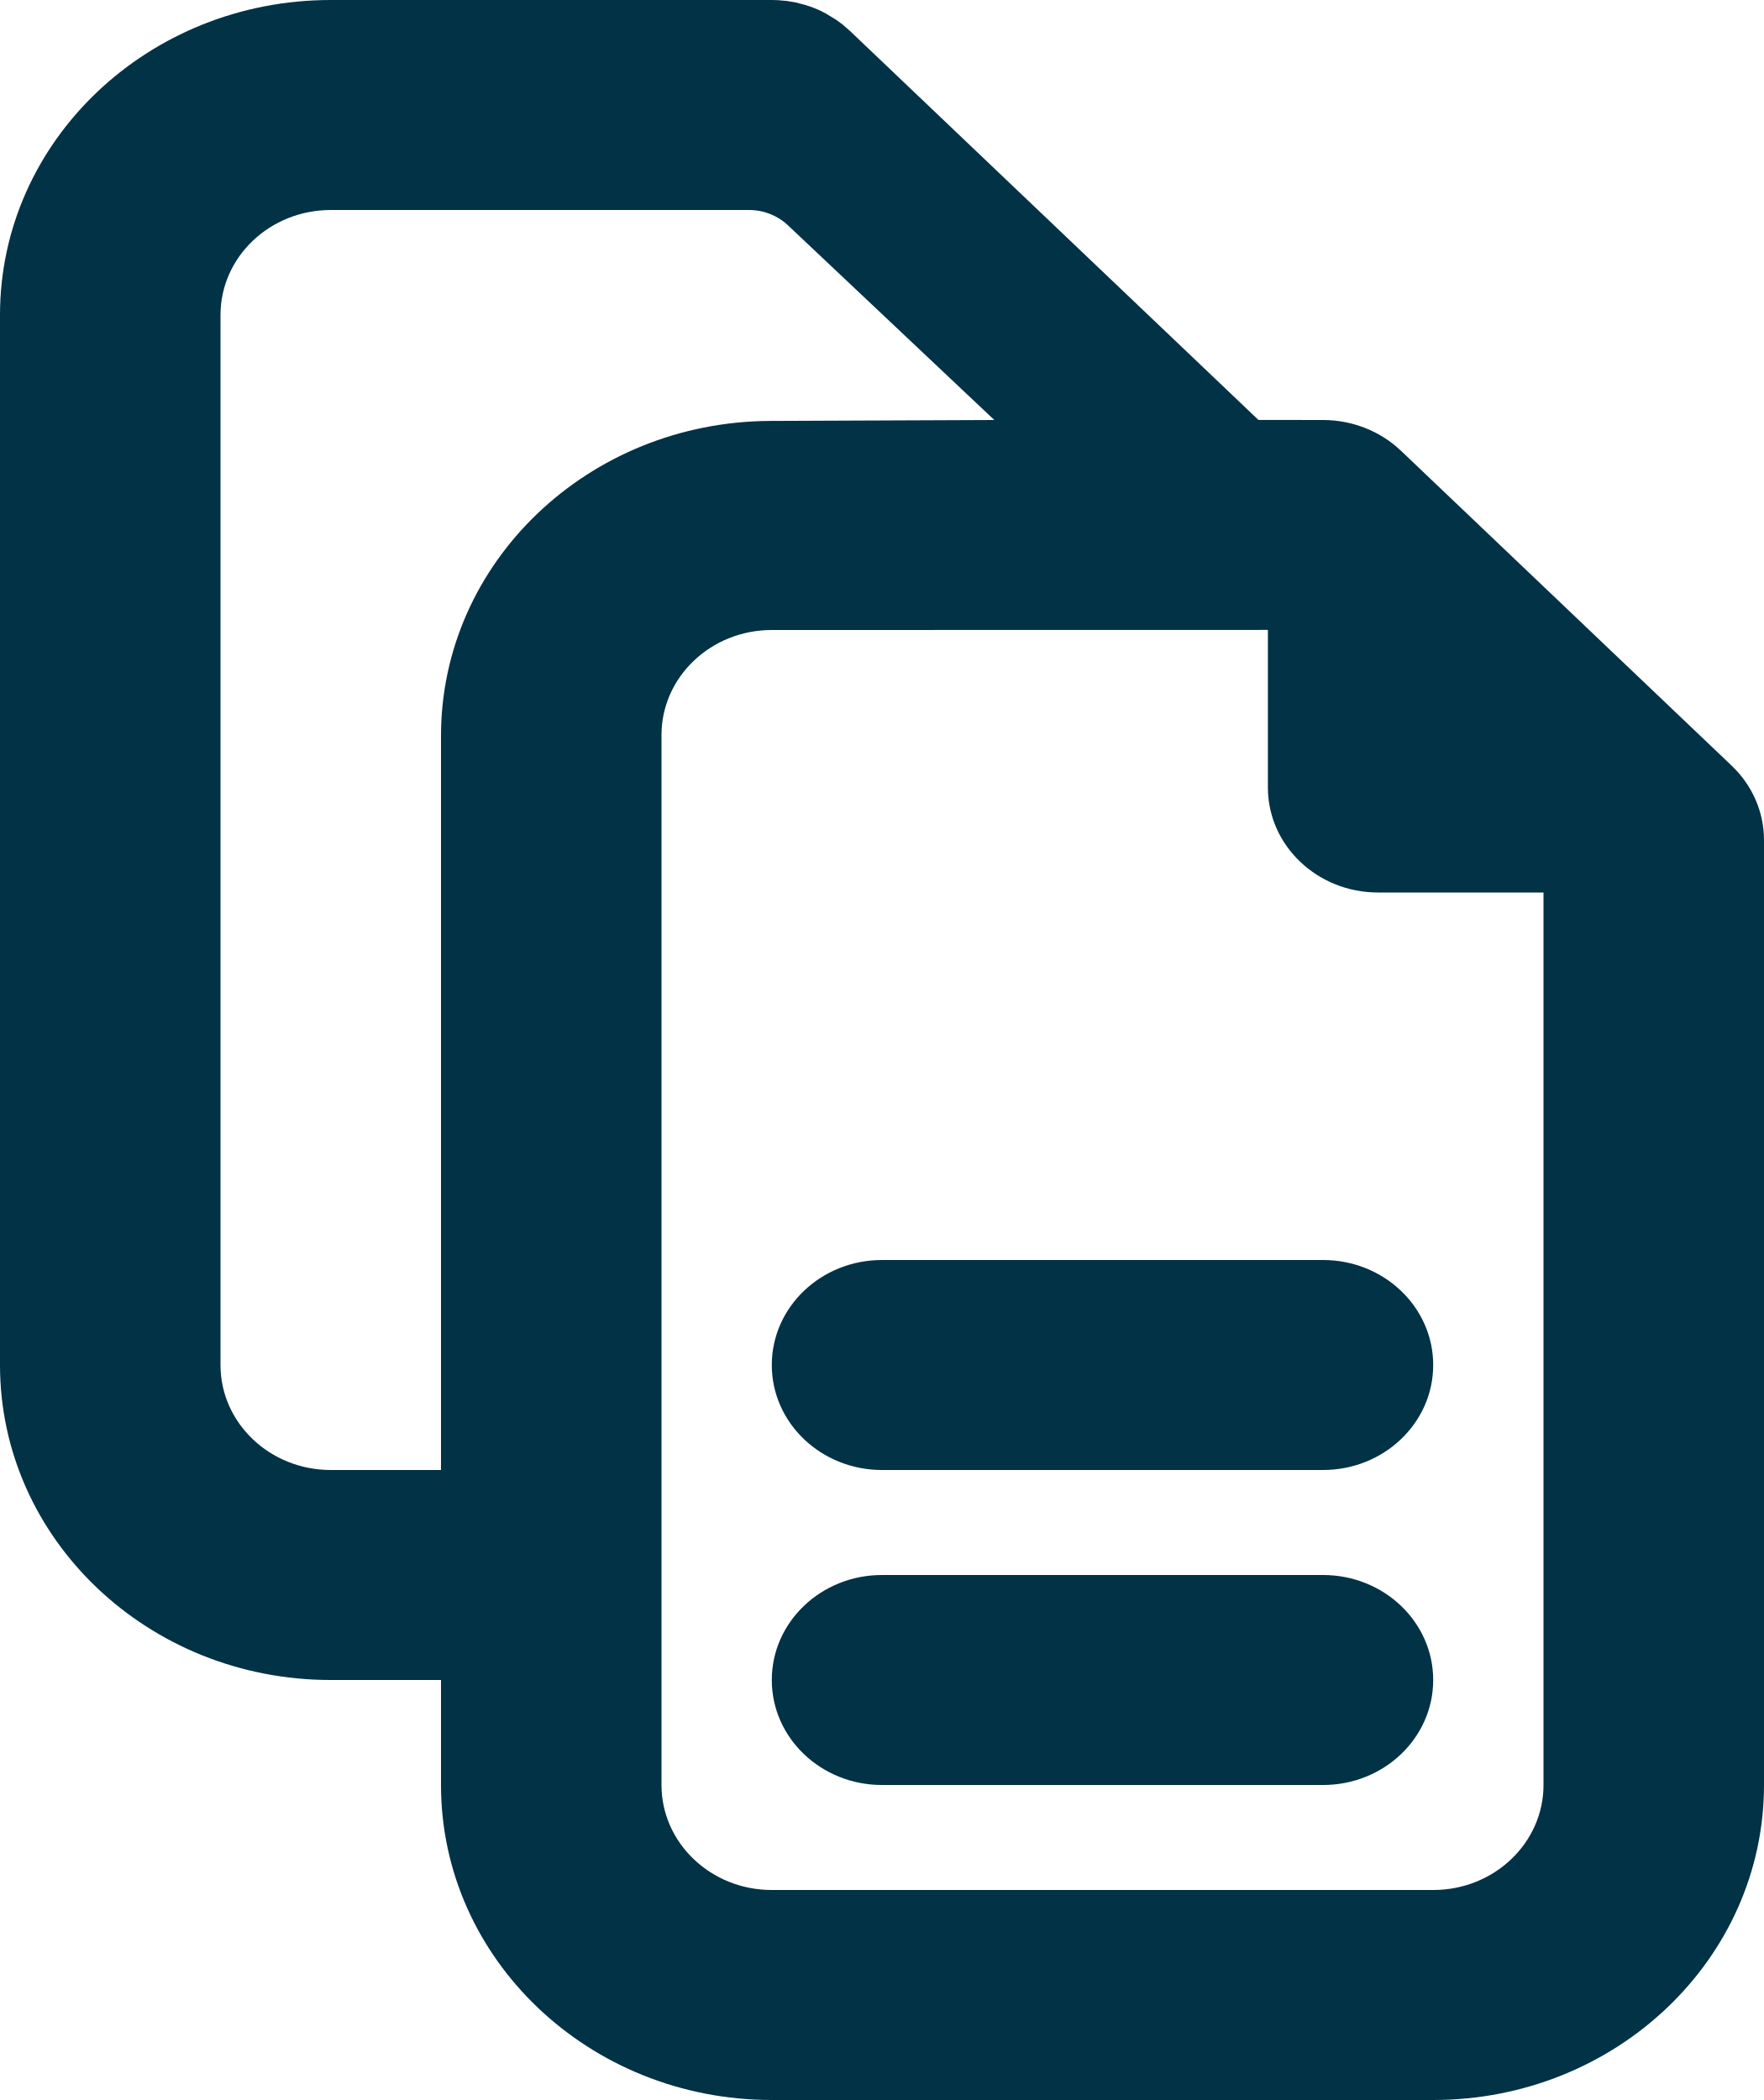
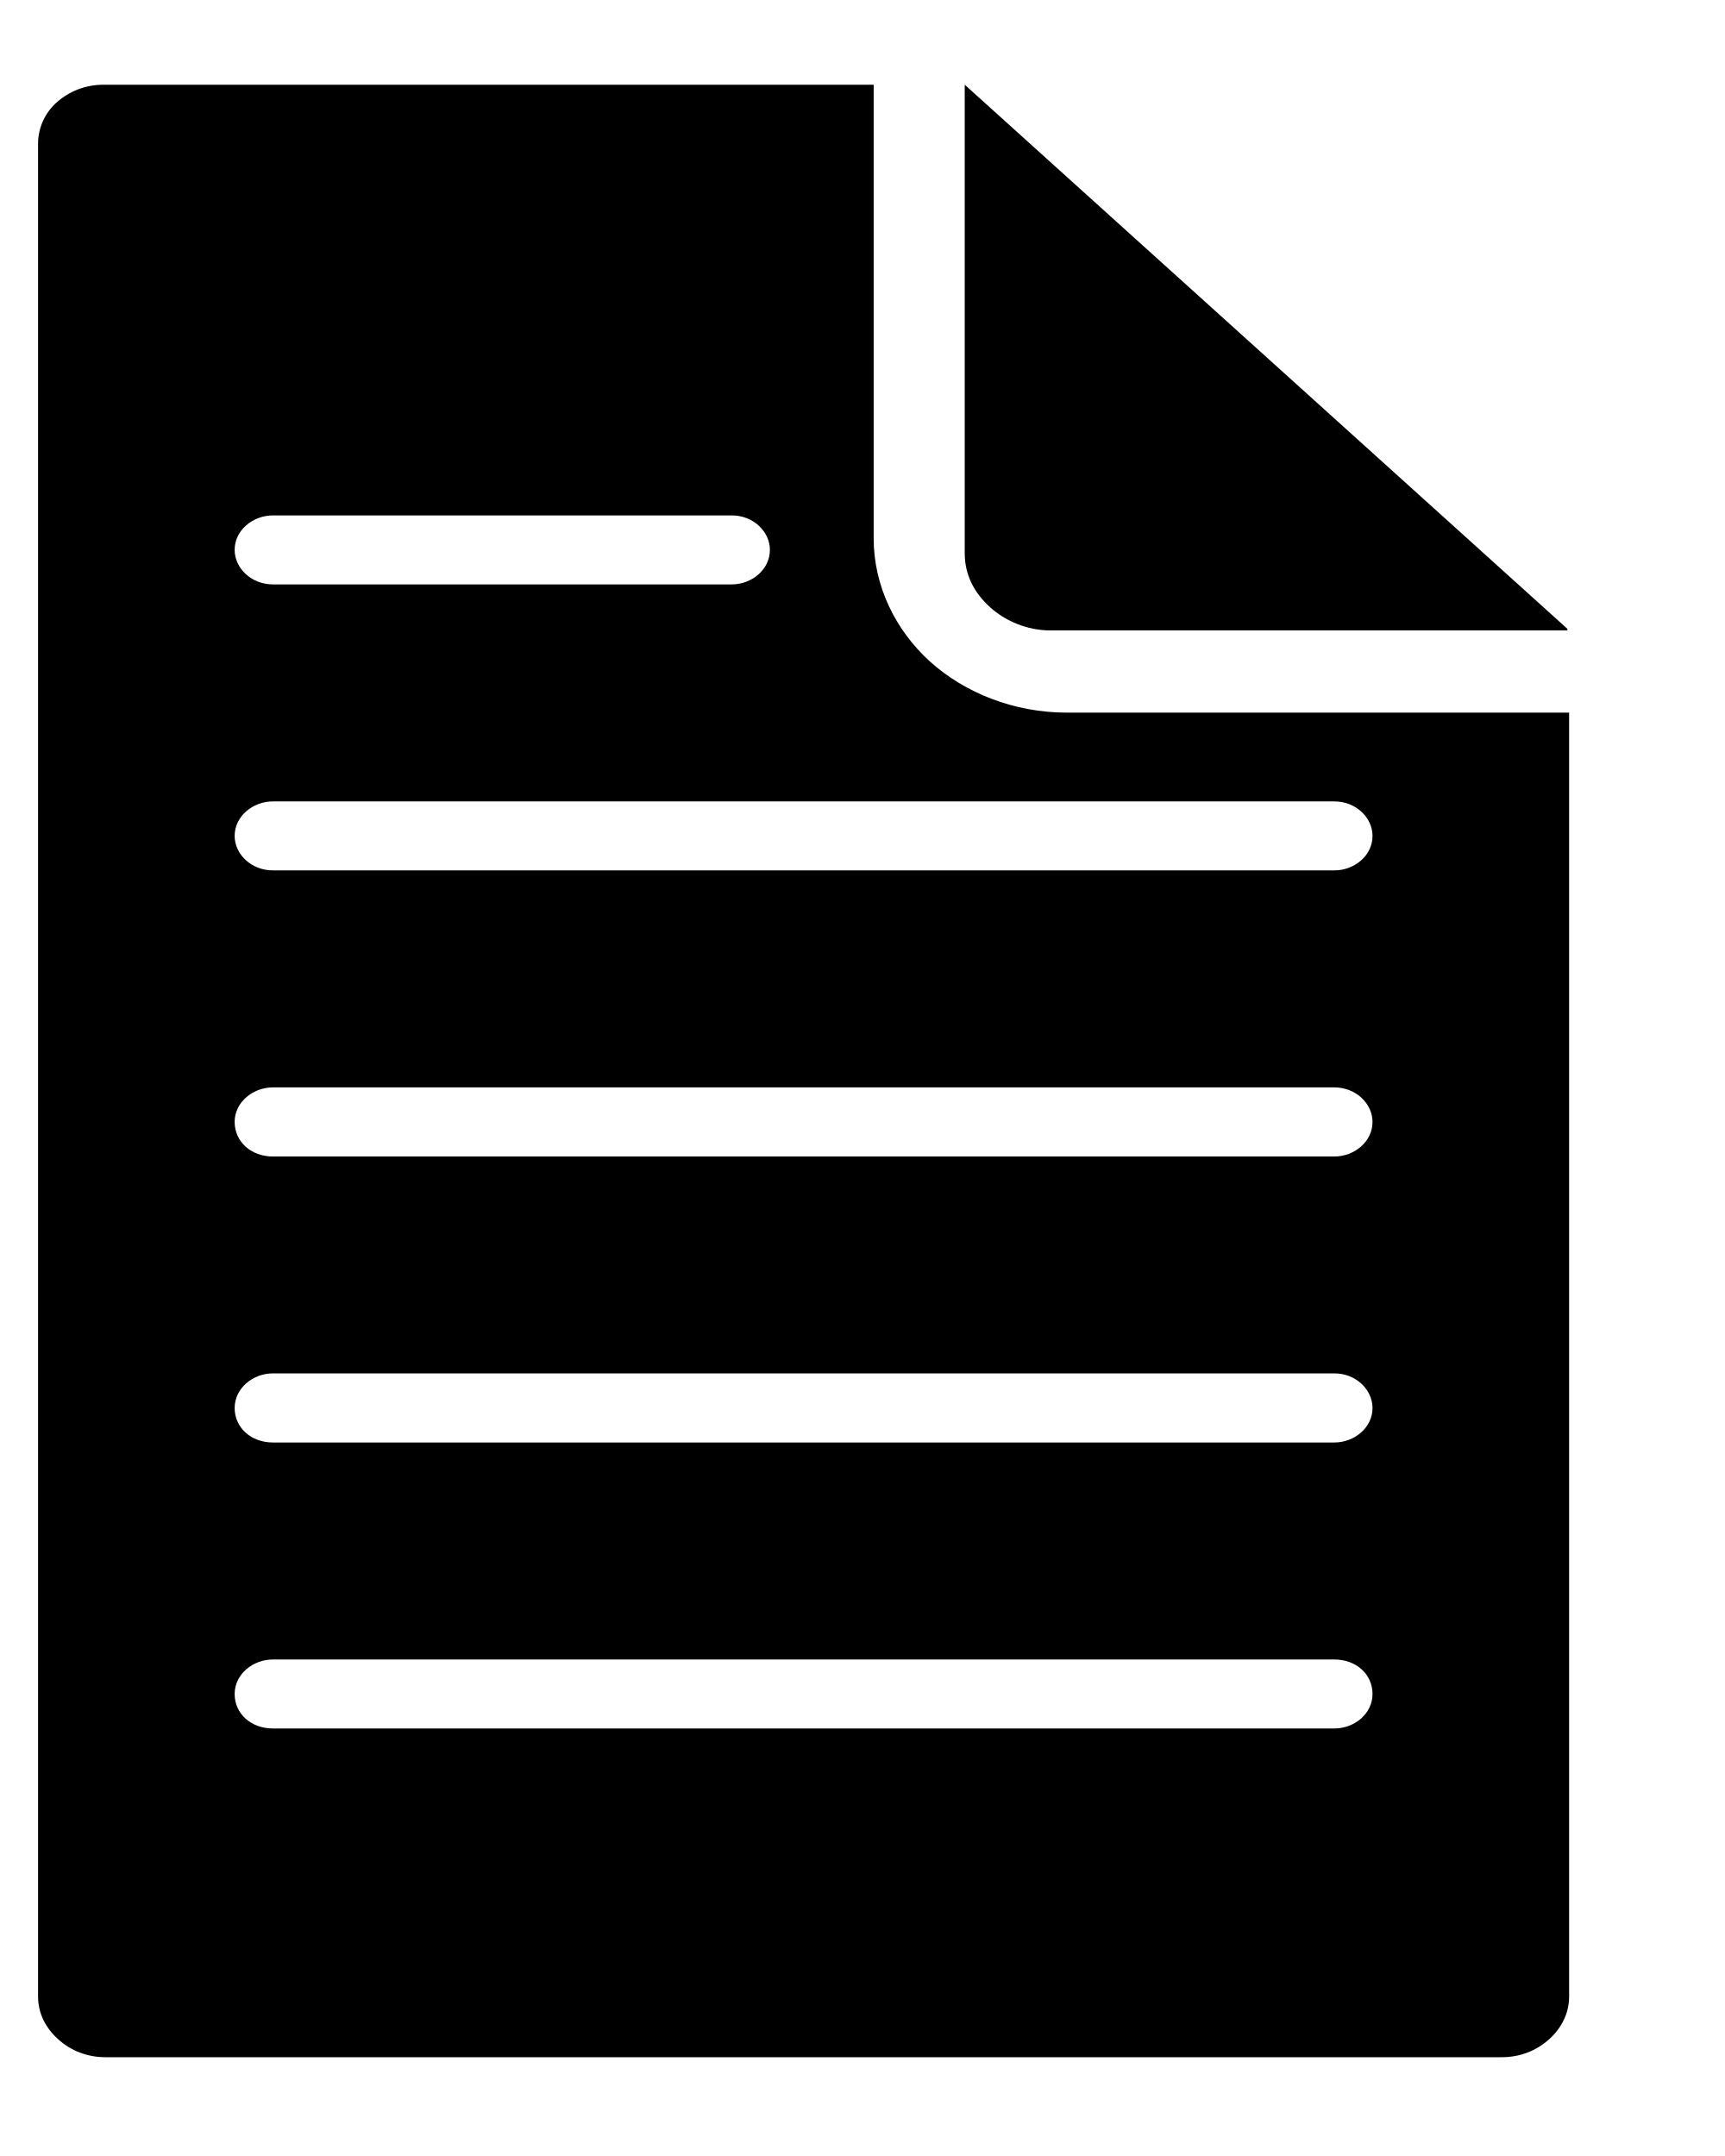
- <svg xmlns="http://www.w3.org/2000/svg" width="21" height="25" viewBox="0 0 21 25" fill="none">
-   <path fill-rule="evenodd" clip-rule="evenodd" d="M9.188 0C9.224 0 9.259 0.001 9.295 0.004L9.188 0L9.258 0.002L9.366 0.011L9.475 0.03L9.583 0.058L9.641 0.077L9.625 0.071C9.697 0.095 9.766 0.125 9.832 0.161L9.953 0.235L10.025 0.287L10.116 0.366L14.981 4.999L15.75 5C16.098 5 16.432 5.132 16.678 5.366L20.616 9.116C20.862 9.351 21 9.668 21 10V21.25C21 23.321 19.237 25 17.062 25H9.188C7.013 25 5.25 23.321 5.25 21.25V20H3.938C1.763 20 0 18.321 0 16.25V3.75C0 1.679 1.763 0 3.938 0H9.188ZM15.094 7.499L9.188 7.5C8.463 7.5 7.875 8.06 7.875 8.75V21.25C7.875 21.94 8.463 22.5 9.188 22.5H17.062C17.787 22.5 18.375 21.94 18.375 21.25V10.625H16.406C15.681 10.625 15.094 10.065 15.094 9.375V7.499ZM15.75 18.75C16.475 18.75 17.062 19.31 17.062 20C17.062 20.69 16.475 21.25 15.75 21.25H10.5C9.775 21.25 9.188 20.69 9.188 20C9.188 19.31 9.775 18.75 10.5 18.75H15.75ZM8.918 2.5H3.938C3.213 2.5 2.625 3.06 2.625 3.75V16.25C2.625 16.94 3.213 17.5 3.938 17.5H5.25V8.761C5.25 6.696 7.002 5.02 9.17 5.011L11.837 5L9.379 2.681C9.256 2.565 9.09 2.5 8.918 2.5ZM15.75 15C16.475 15 17.062 15.56 17.062 16.25C17.062 16.94 16.475 17.5 15.75 17.5H10.5C9.775 17.5 9.188 16.94 9.188 16.25C9.188 15.56 9.775 15 10.5 15H15.75Z" fill="#023246" />
+ <svg xmlns="http://www.w3.org/2000/svg" width="12" height="15" viewBox="0 0 13 17" fill="none">
+   <path fill-rule="evenodd" clip-rule="evenodd" d="M12.057 4.958L7.306 0.668V4.362C7.306 4.53 7.378 4.673 7.507 4.789C7.622 4.893 7.794 4.971 7.981 4.971H12.057V4.958ZM6.574 0.668H0.517C0.373 0.668 0.244 0.72 0.144 0.81C0.057 0.888 0 1.005 0 1.134V15.742C0 15.872 0.057 15.988 0.158 16.079C0.258 16.17 0.388 16.221 0.531 16.221H11.54C11.684 16.221 11.813 16.17 11.914 16.079C12.014 15.988 12.071 15.872 12.071 15.742V5.619H8.11C7.694 5.619 7.306 5.463 7.033 5.217C6.761 4.971 6.588 4.621 6.588 4.245V0.668H6.574ZM1.852 4.608H5.469C5.627 4.608 5.77 4.491 5.77 4.336C5.77 4.193 5.641 4.064 5.469 4.064H1.852C1.694 4.064 1.55 4.18 1.55 4.336C1.55 4.478 1.679 4.608 1.852 4.608ZM1.852 6.863H10.22C10.378 6.863 10.521 6.747 10.521 6.591C10.521 6.449 10.392 6.319 10.22 6.319H1.852C1.694 6.319 1.55 6.436 1.55 6.591C1.55 6.734 1.679 6.863 1.852 6.863ZM1.852 9.119H10.22C10.378 9.119 10.521 9.002 10.521 8.846C10.521 8.704 10.392 8.574 10.22 8.574H1.852C1.694 8.574 1.55 8.691 1.55 8.846C1.55 9.002 1.679 9.119 1.852 9.119ZM1.852 11.374H10.22C10.378 11.374 10.521 11.257 10.521 11.102C10.521 10.959 10.392 10.829 10.22 10.829H1.852C1.694 10.829 1.55 10.946 1.55 11.102C1.55 11.257 1.679 11.374 1.852 11.374ZM1.852 13.629H10.22C10.378 13.629 10.521 13.513 10.521 13.357C10.521 13.201 10.392 13.085 10.22 13.085H1.852C1.694 13.085 1.55 13.201 1.55 13.357C1.55 13.513 1.679 13.629 1.852 13.629Z" fill="black" />
</svg>
